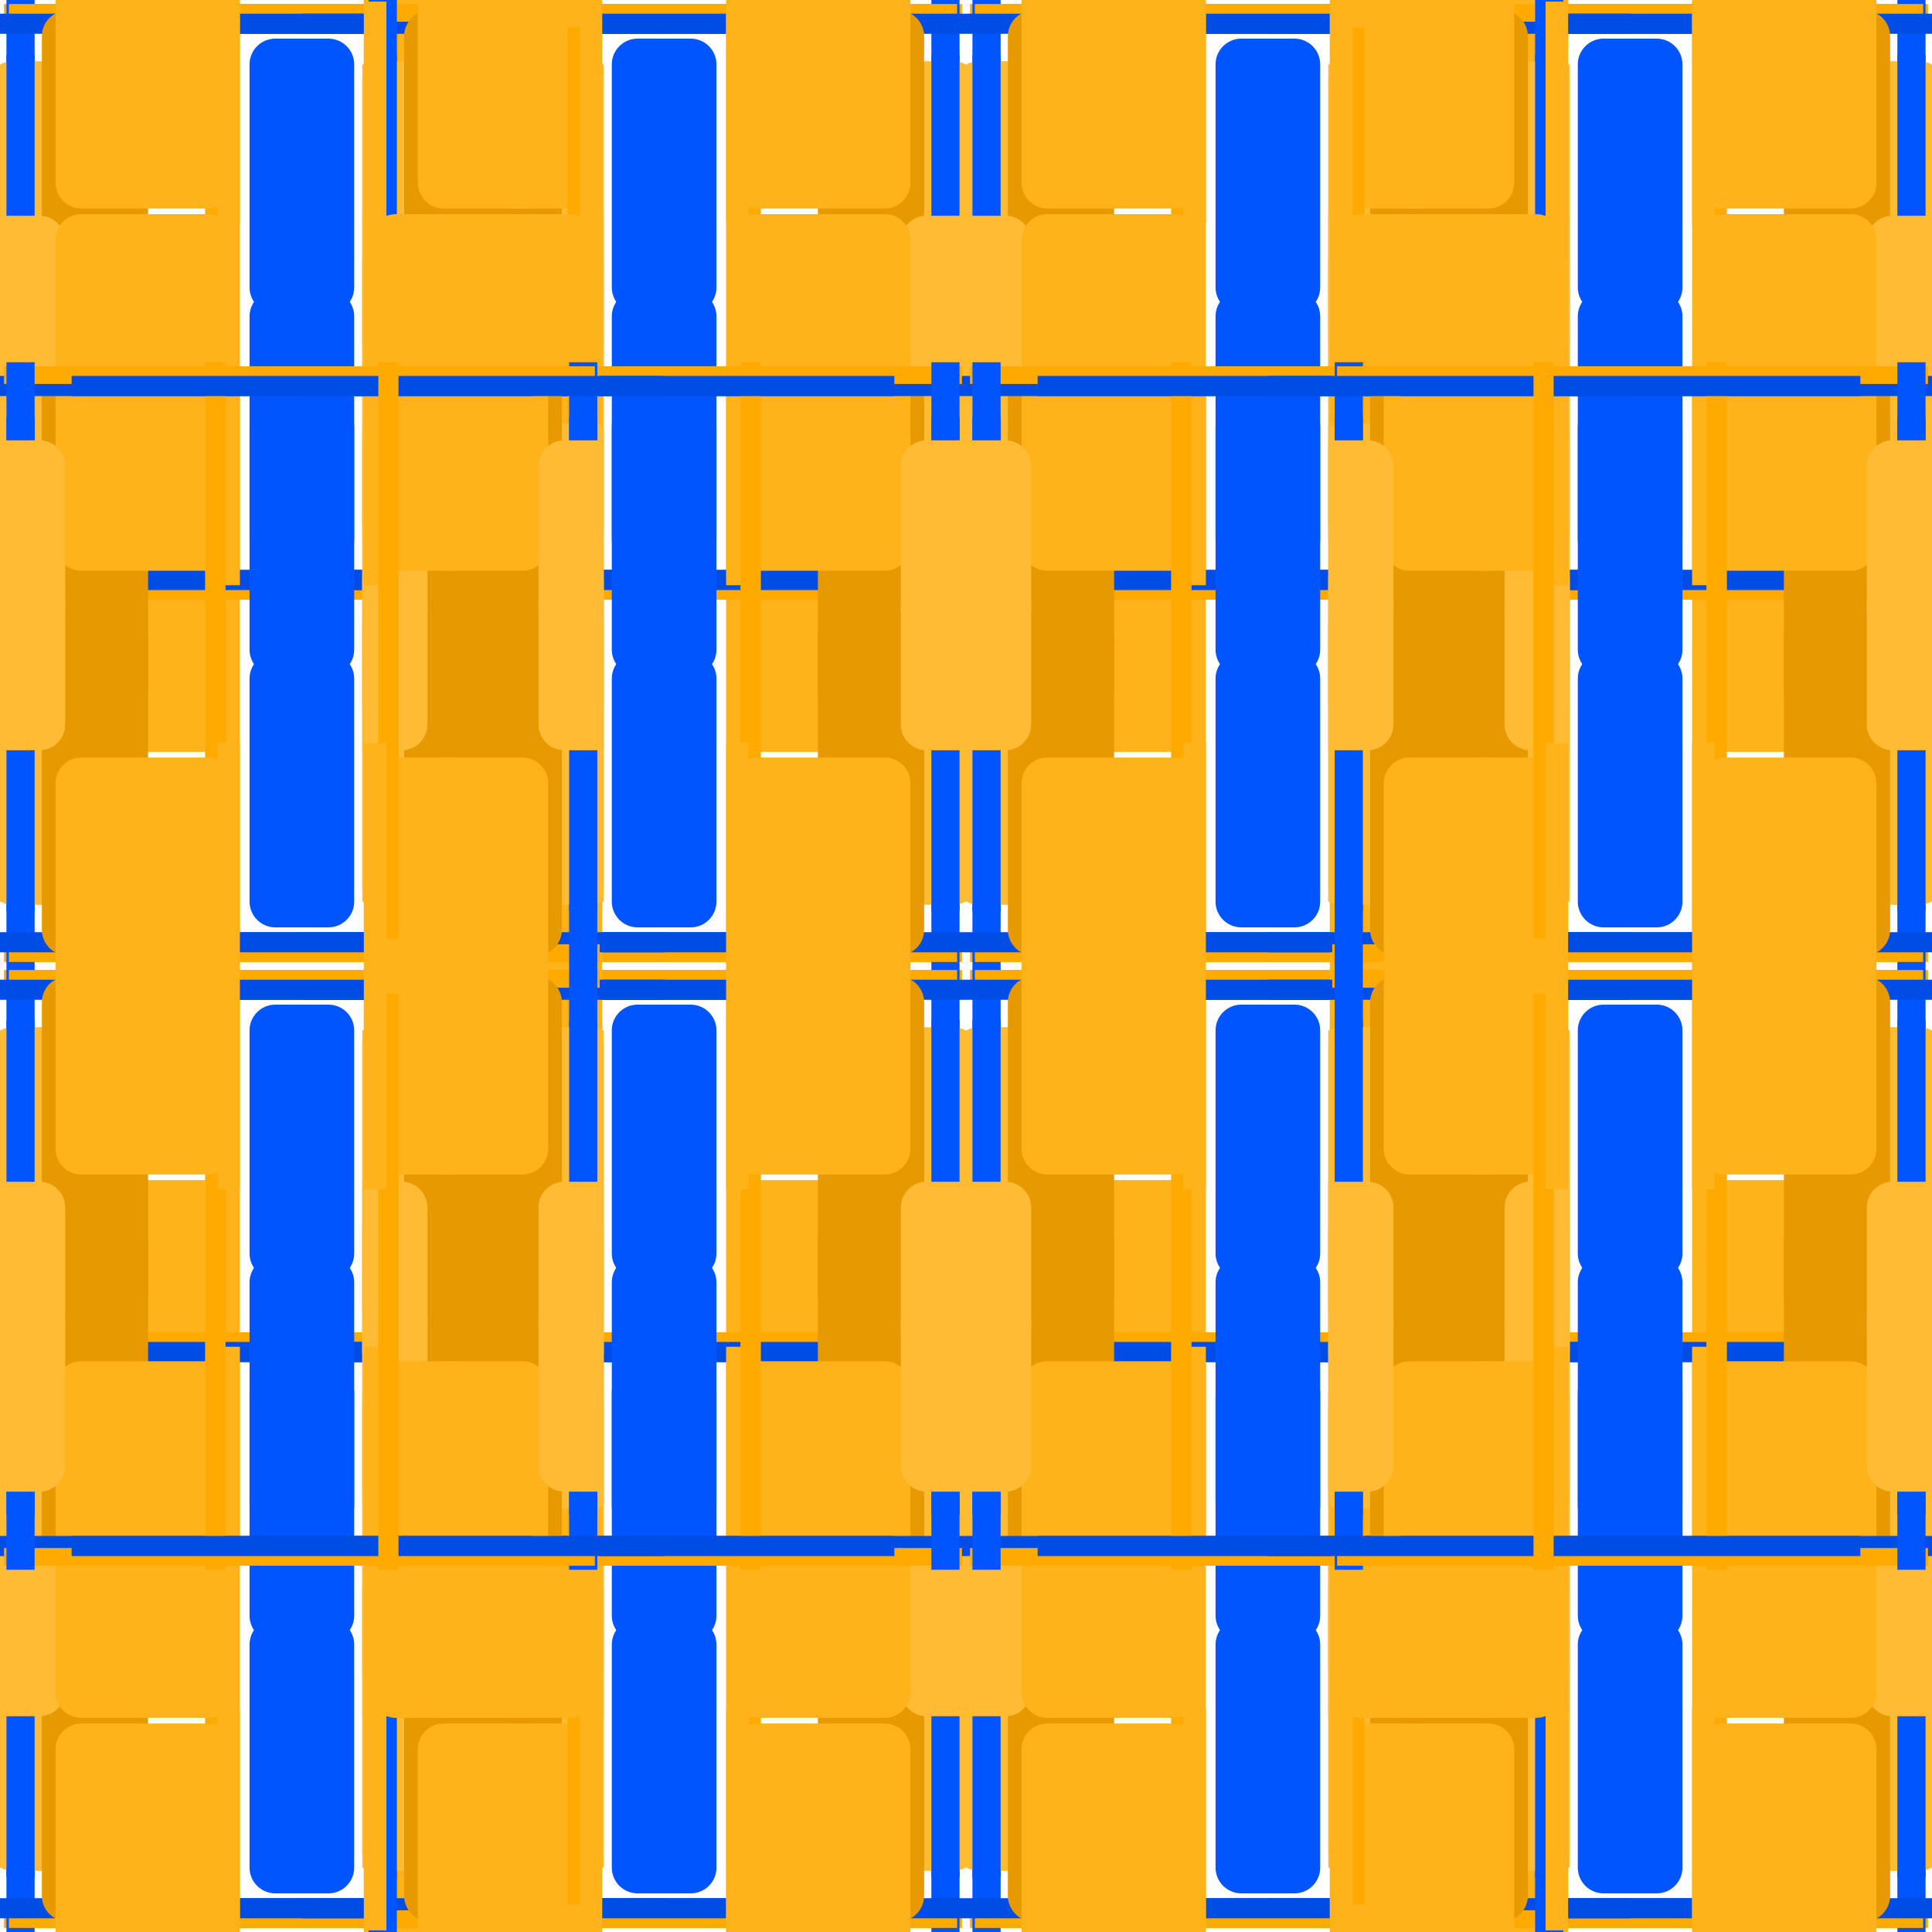
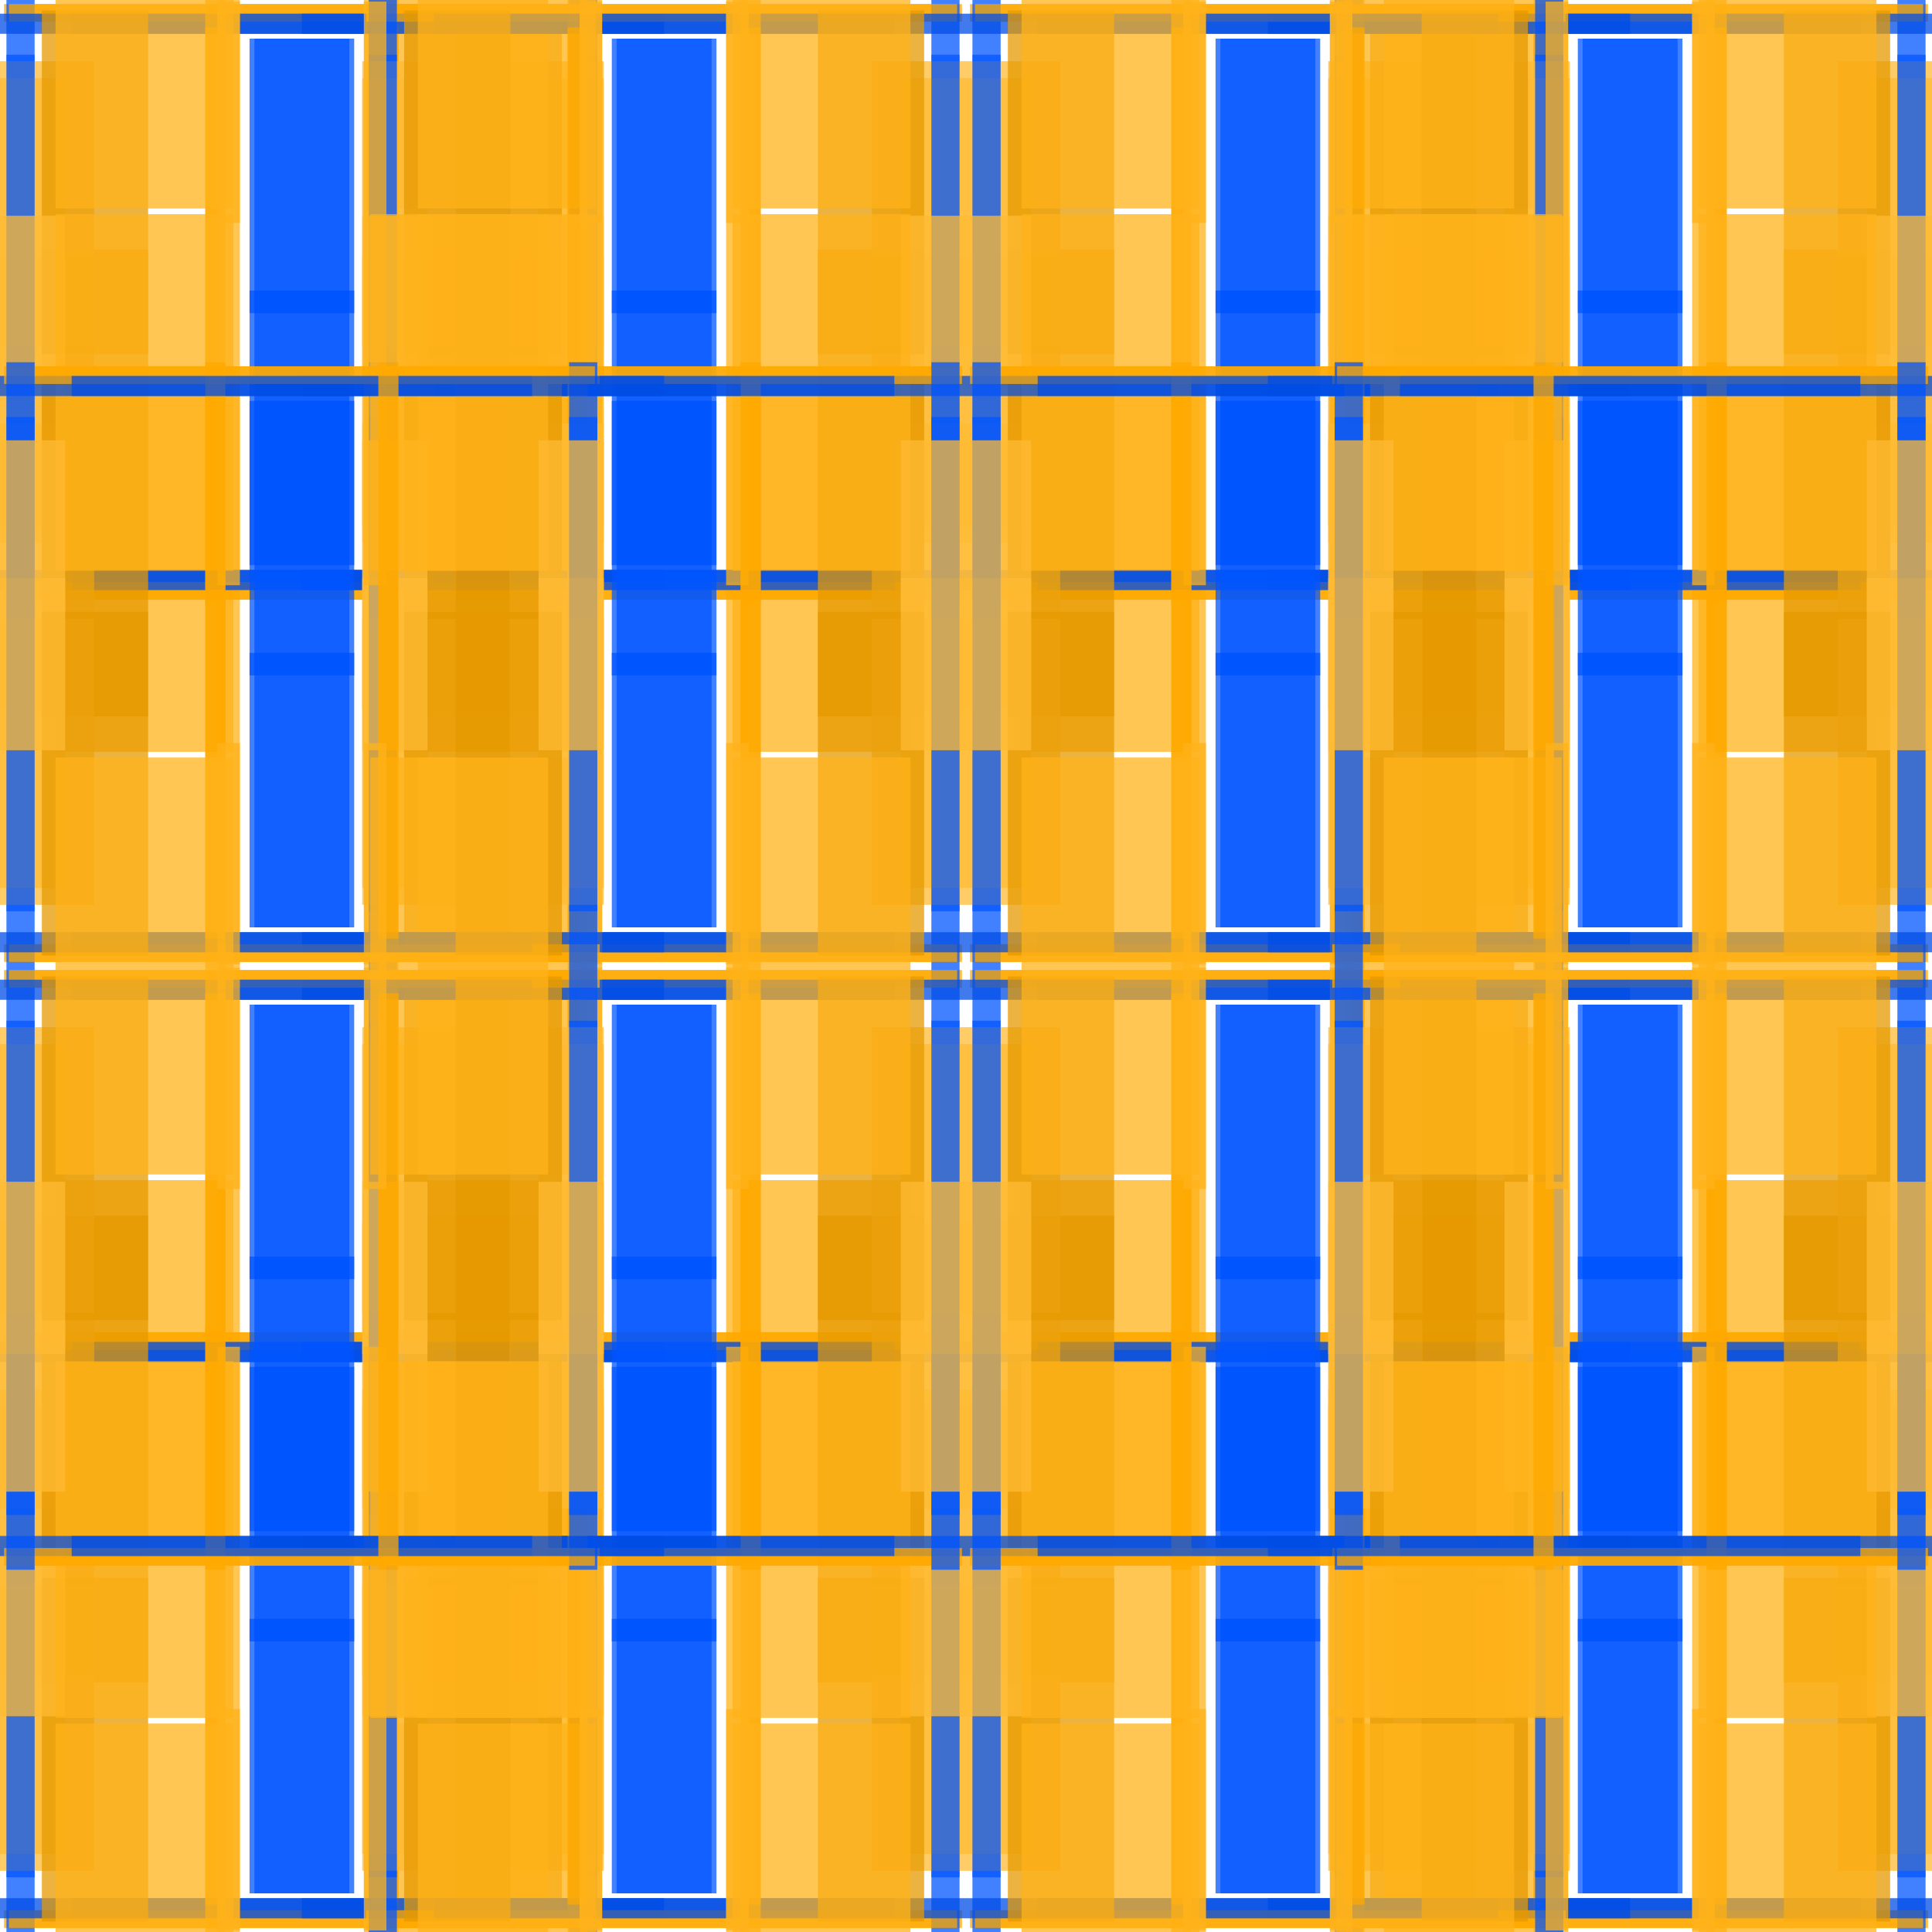
<svg xmlns="http://www.w3.org/2000/svg" xmlns:xlink="http://www.w3.org/1999/xlink" width="100%" height="100%" viewBox="0 0 2400 2400" style="stroke-width:0;background-color:#121212">
  <symbol id="quad3">
    <symbol id="quad2">
      <symbol id="quad1">
        <symbol id="quad0">
-           <rect x="5" y="5" width="734" height="22" rx="0" transform-origin="0 0" style="fill:hsl(40,100%,50%);fill-opacity:1" transform="rotate(0)translate(0 0)skewX(0)skewY(0)scale(1 1)" />
-           <rect x="-16" y="319" width="133" height="355" rx="32" transform-origin="0 0" style="fill:hsl(40,100%,60%);fill-opacity:1" transform="rotate(0)translate(0 0)skewX(0)skewY(0)scale(1 1)" />
-           <rect x="89" y="17" width="736" height="25" rx="0" transform-origin="0 0" style="fill:hsl(220,100%,45%);fill-opacity:1" transform="rotate(0)translate(0 0)skewX(0)skewY(0)scale(1 1)" />
-           <rect x="52" y="310" width="132" height="427" rx="32" transform-origin="0 0" style="fill:hsl(40,100%,45%);fill-opacity:1" transform="rotate(0)translate(0 0)skewX(0)skewY(0)scale(1 1)" />
-           <rect x="470" y="-15" width="25" height="731" rx="0" transform-origin="0 0" style="fill:hsl(40,100%,50%);fill-opacity:1" transform="rotate(0)translate(0 0)skewX(0)skewY(0)scale(1 1)" />
-           <rect x="69" y="491" width="221" height="443" rx="32" transform-origin="0 0" style="fill:hsl(40,100%,55%);fill-opacity:1" transform="rotate(0)translate(0 0)skewX(0)skewY(0)scale(1 1)" />
-           <rect x="452" y="473" width="28" height="725" rx="0" transform-origin="0 0" style="fill:hsl(40,100%,55%);fill-opacity:1" transform="rotate(0)translate(0 0)skewX(0)skewY(0)scale(1 1)" />
-           <rect x="310" y="48" width="124" height="341" rx="32" transform-origin="0 0" style="fill:hsl(220,100%,50%);fill-opacity:1" transform="rotate(0)translate(0 0)skewX(0)skewY(0)scale(1 1)" />
-           <rect x="8" y="-48" width="35" height="730" rx="0" transform-origin="0 0" style="fill:hsl(220,100%,50%);fill-opacity:1" transform="rotate(0)translate(0 0)skewX(0)skewY(0)scale(1 1)" />
-           <rect x="-82" y="97" width="163" height="385" rx="32" transform-origin="0 0" style="fill:hsl(40,100%,60%);fill-opacity:1" transform="rotate(0)translate(0 0)skewX(0)skewY(0)scale(1 1)" />
+           <rect x="5" y="5" width="734" height="22" rx="0" transform-origin="0 0" style="fill:hsl(40,100%,50%);fill-opacity:0.744" transform="rotate(0)translate(0 0)skewX(0)skewY(0)scale(1 1)" />
+           <rect x="-16" y="319" width="133" height="355" rx="0" transform-origin="0 0" style="fill:hsl(40,100%,60%);fill-opacity:0.744" transform="rotate(0)translate(0 0)skewX(0)skewY(0)scale(1 1)" />
+           <rect x="89" y="17" width="736" height="25" rx="0" transform-origin="0 0" style="fill:hsl(220,100%,45%);fill-opacity:0.744" transform="rotate(0)translate(0 0)skewX(0)skewY(0)scale(1 1)" />
+           <rect x="52" y="310" width="132" height="427" rx="0" transform-origin="0 0" style="fill:hsl(40,100%,45%);fill-opacity:0.744" transform="rotate(0)translate(0 0)skewX(0)skewY(0)scale(1 1)" />
+           <rect x="470" y="-15" width="25" height="731" rx="0" transform-origin="0 0" style="fill:hsl(40,100%,50%);fill-opacity:0.744" transform="rotate(0)translate(0 0)skewX(0)skewY(0)scale(1 1)" />
+           <rect x="69" y="491" width="221" height="443" rx="0" transform-origin="0 0" style="fill:hsl(40,100%,55%);fill-opacity:0.744" transform="rotate(0)translate(0 0)skewX(0)skewY(0)scale(1 1)" />
+           <rect x="452" y="473" width="28" height="725" rx="0" transform-origin="0 0" style="fill:hsl(40,100%,55%);fill-opacity:0.744" transform="rotate(0)translate(0 0)skewX(0)skewY(0)scale(1 1)" />
+           <rect x="310" y="48" width="124" height="341" rx="0" transform-origin="0 0" style="fill:hsl(220,100%,50%);fill-opacity:0.744" transform="rotate(0)translate(0 0)skewX(0)skewY(0)scale(1 1)" />
+           <rect x="8" y="-48" width="35" height="730" rx="0" transform-origin="0 0" style="fill:hsl(220,100%,50%);fill-opacity:0.744" transform="rotate(0)translate(0 0)skewX(0)skewY(0)scale(1 1)" />
+           <rect x="-82" y="97" width="163" height="385" rx="0" transform-origin="0 0" style="fill:hsl(40,100%,60%);fill-opacity:0.744" transform="rotate(0)translate(0 0)skewX(0)skewY(0)scale(1 1)" />
        </symbol>
        <g>
          <use xlink:href="#quad0" />
        </g>
        <g transform="scale(-1 1) translate(-750 0)">
          <use xlink:href="#quad0" />
        </g>
        <g transform="scale(-1 -1) translate(-750 -750)">
          <use xlink:href="#quad0" />
        </g>
        <g transform="scale(1 -1) translate(0 -750)">
          <use xlink:href="#quad0" />
        </g>
      </symbol>
      <g>
        <use xlink:href="#quad1" />
      </g>
      <g transform="scale(-1 1) translate(-1200 0)">
        <use xlink:href="#quad1" />
      </g>
      <g transform="scale(-1 -1) translate(-1200 -1200)">
        <use xlink:href="#quad1" />
      </g>
      <g transform="scale(1 -1) translate(0 -1200)">
        <use xlink:href="#quad1" />
      </g>
    </symbol>
    <g>
      <use xlink:href="#quad2" />
    </g>
    <g transform="scale(-1 1) translate(-2400 0)">
      <use xlink:href="#quad2" />
    </g>
    <g transform="scale(-1 -1) translate(-2400 -2400)">
      <use xlink:href="#quad2" />
    </g>
    <g transform="scale(1 -1) translate(0 -2400)">
      <use xlink:href="#quad2" />
    </g>
  </symbol>
  <g transform="scale(1 1)">
    <use xlink:href="#quad3" />
  </g>
</svg>
